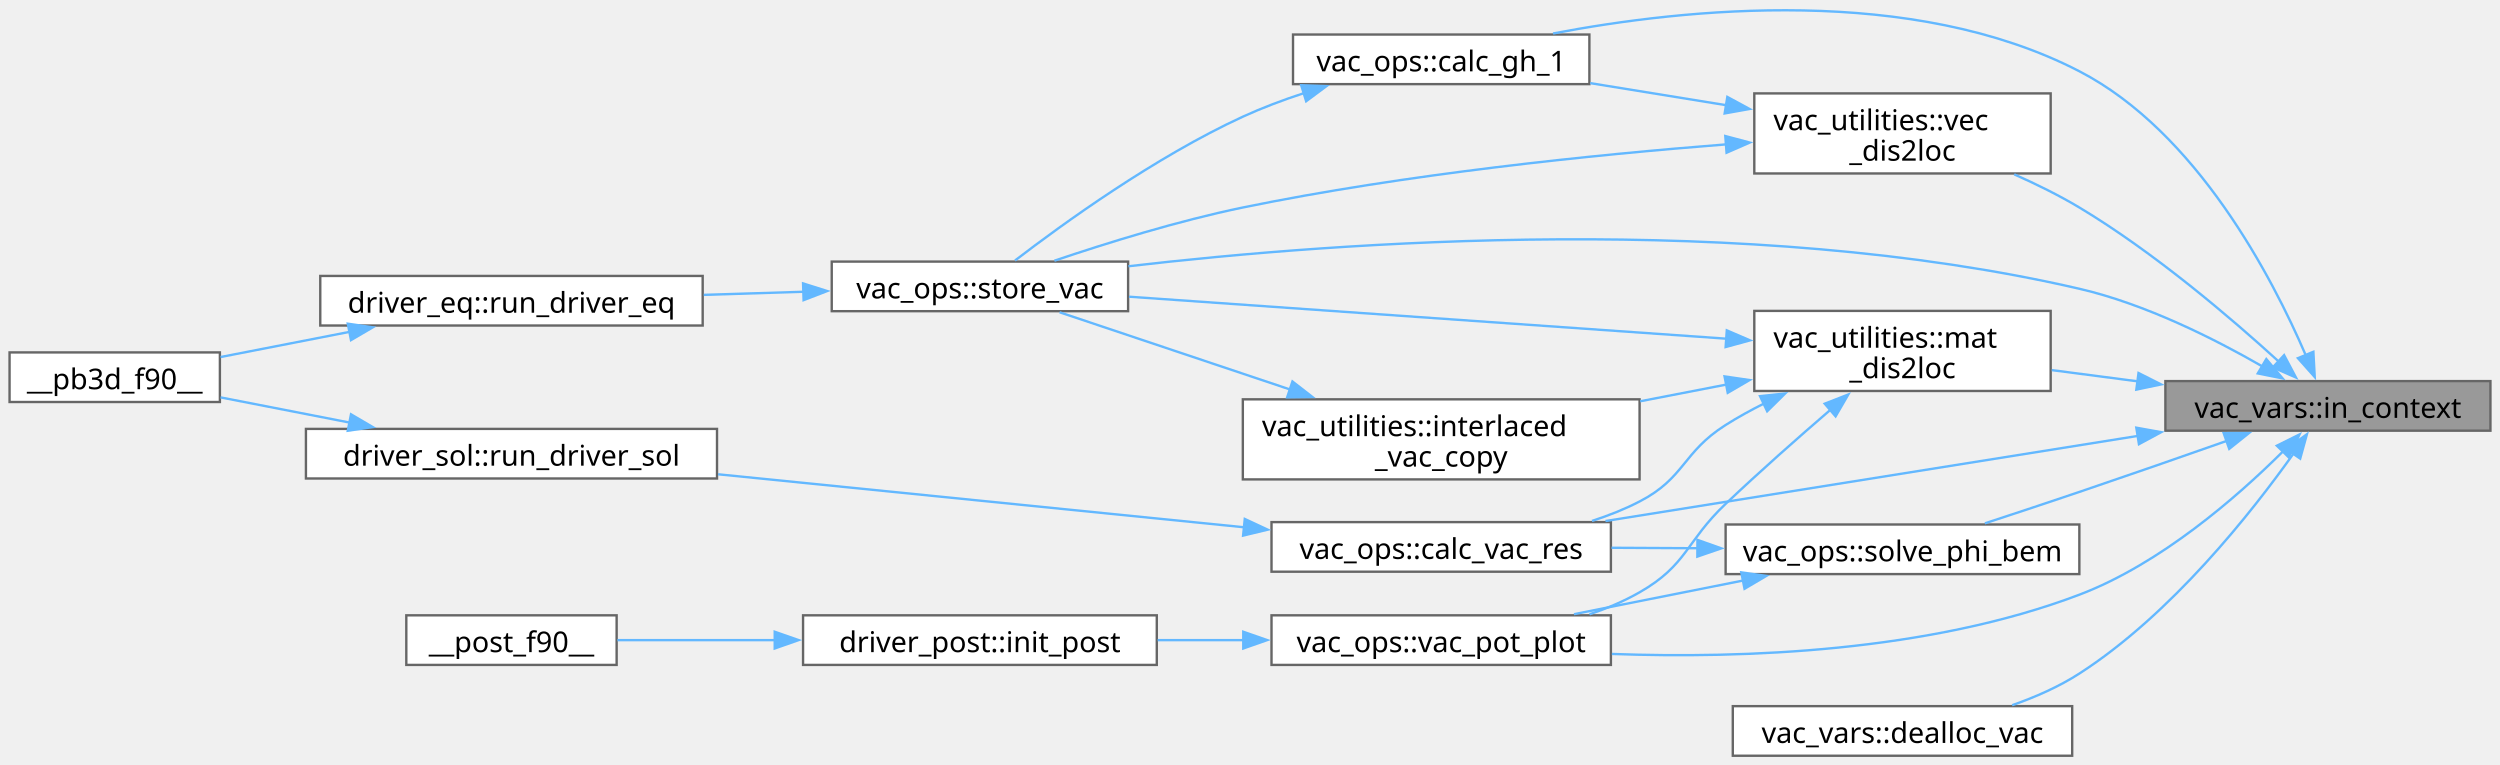
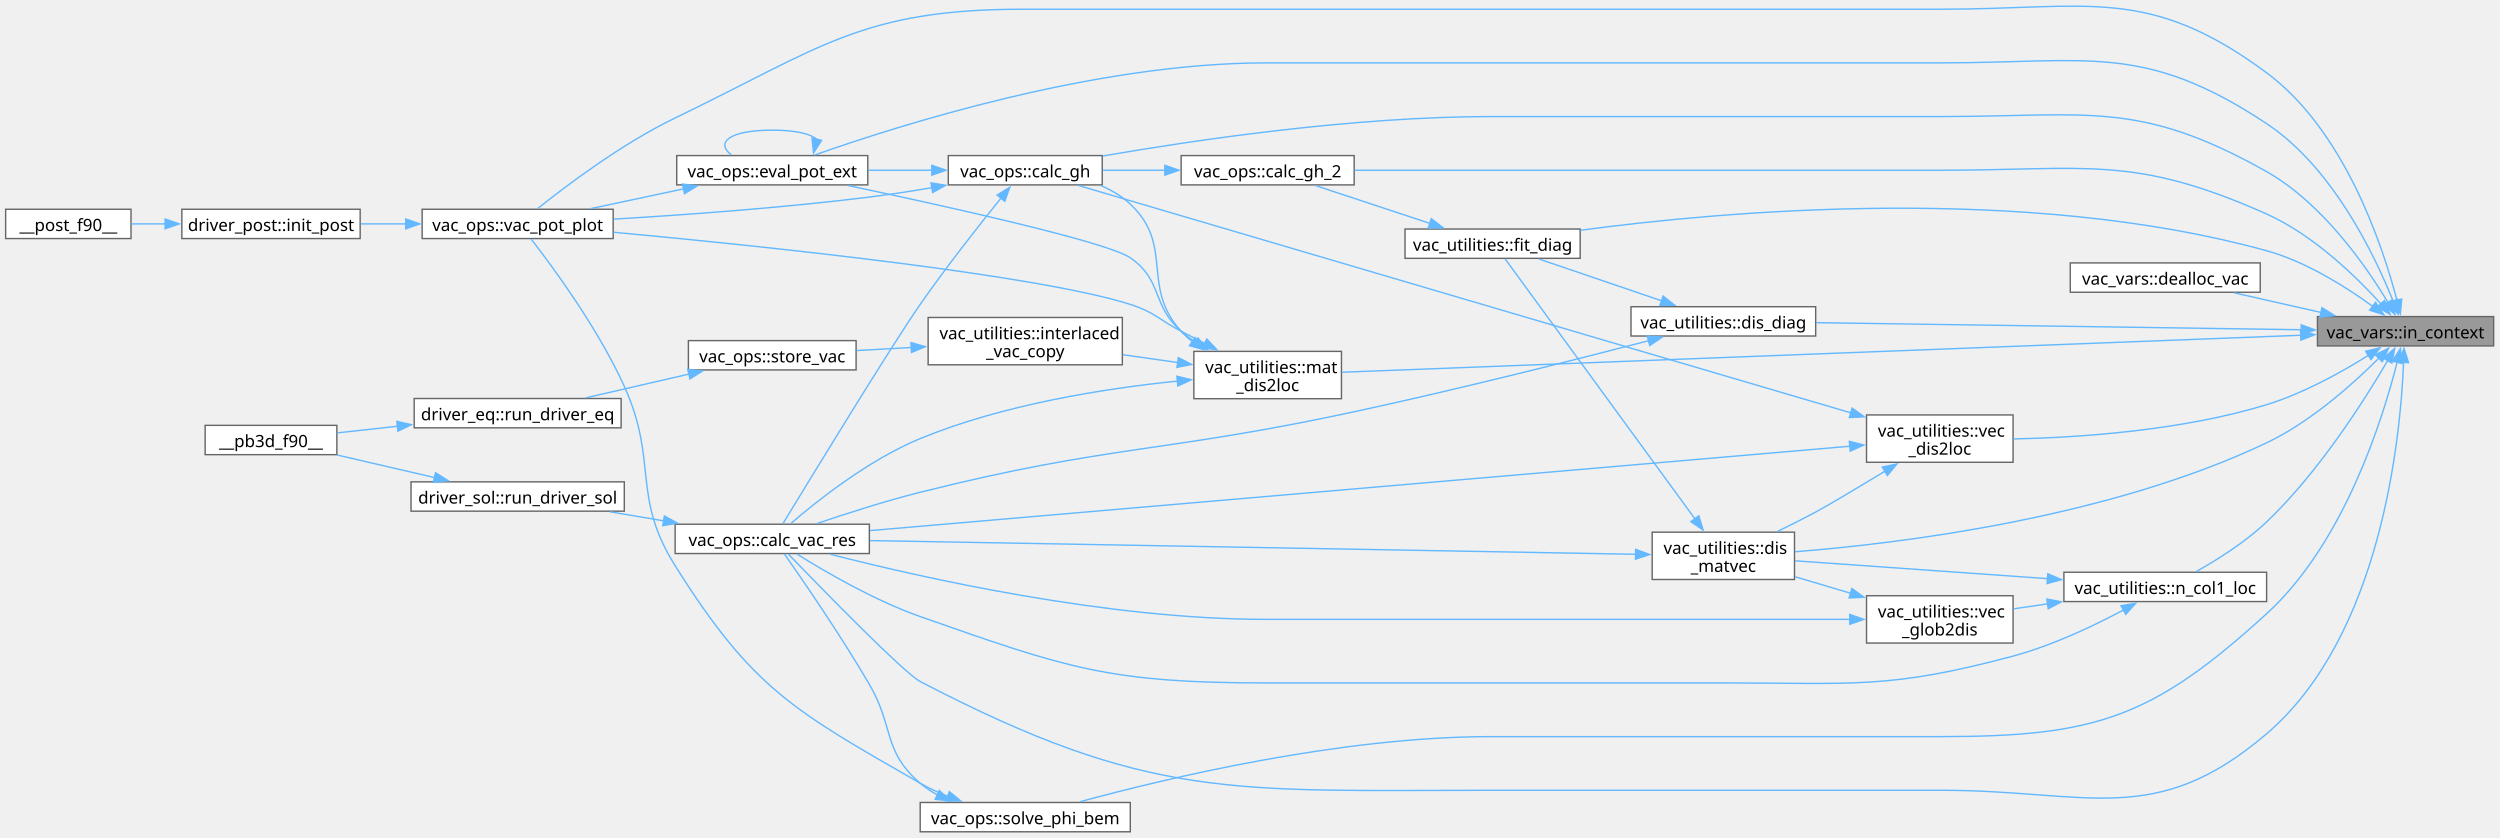
- <svg xmlns="http://www.w3.org/2000/svg" xmlns:xlink="http://www.w3.org/1999/xlink" width="1046pt" height="320pt" viewBox="0.00 0.00 1046.00 320.00">
-   <g id="graph0" class="graph" transform="scale(1 1) rotate(0) translate(4 316.2)">
+ <svg xmlns="http://www.w3.org/2000/svg" xmlns:xlink="http://www.w3.org/1999/xlink" width="1770pt" height="593pt" viewBox="0.00 0.00 1770.00 593.00">
+   <g id="graph0" class="graph" transform="scale(1 1) rotate(0) translate(4 588.9)">
    <g id="Node000001" class="node">
      <g id="a_Node000001">
        <a xlink:title="Indicates whether current process is in the context.">
-           <polygon fill="#999999" stroke="#666666" points="1038,-156.75 902,-156.75 902,-136 1038,-136 1038,-156.75" />
-           <text xml:space="preserve" text-anchor="middle" x="970" y="-141.35" font-family="Ubuntu Mono" font-size="12.00">vac_vars::in_context</text>
+           <polygon fill="#999999" stroke="#666666" points="1761.5,-364.75 1636.75,-364.75 1636.75,-344 1761.5,-344 1761.5,-364.75" />
+           <text xml:space="preserve" text-anchor="middle" x="1699.12" y="-349.35" font-family="Ubuntu Mono" font-size="12.00">vac_vars::in_context</text>
        </a>
      </g>
    </g>
    <g id="Node000002" class="node">
      <g id="a_Node000002">
-         <a xlink:href="namespacevac__ops.html#aa0e2983daefe876c0eb16be9af046a97" target="_top" xlink:title="Calculates matrices G and H in 3-D configuration.">
-           <polygon fill="white" stroke="#666666" points="661,-301.75 537,-301.75 537,-281 661,-281 661,-301.75" />
-           <text xml:space="preserve" text-anchor="middle" x="599" y="-286.35" font-family="Ubuntu Mono" font-size="12.00">vac_ops::calc_gh_1</text>
+         <a xlink:href="namespacevac__ops.html#a8d70ea940b7548e4a2f397699c694b67" target="_top" xlink:title="Calculate the matrices G and H.">
+           <polygon fill="white" stroke="#666666" points="776.38,-478.75 667.38,-478.75 667.38,-458 776.38,-458 776.38,-478.75" />
+           <text xml:space="preserve" text-anchor="middle" x="721.88" y="-463.35" font-family="Ubuntu Mono" font-size="12.00">vac_ops::calc_gh</text>
        </a>
      </g>
    </g>
    <g id="edge1_Node000001_Node000002" class="edge">
      <g id="a_edge1_Node000001_Node000002">
        <a xlink:title=" ">
-           <path fill="none" stroke="#63b8ff" d="M960.72,-167.59C946.76,-200.05 915.17,-260.93 866,-286.38 796.06,-322.58 701.29,-312.77 645.79,-302.19" />
-           <polygon fill="#63b8ff" stroke="#63b8ff" points="963.92,-169.02 964.49,-158.44 957.45,-166.35 963.92,-169.02" />
+           <path fill="none" stroke="#63b8ff" d="M1686.67,-374.86C1670.92,-400.92 1640.03,-445.22 1600.75,-467.38 1510.3,-518.4 1474.22,-506.38 1370.38,-506.38 1370.38,-506.38 1370.38,-506.38 1051.75,-506.38 954.33,-506.38 841.74,-489.72 776.78,-478.46" />
+           <polygon fill="#63b8ff" stroke="#63b8ff" points="1689.69,-376.63 1691.71,-366.23 1683.64,-373.1 1689.69,-376.63" />
        </a>
      </g>
    </g>
    <g id="Node000003" class="node">
      <g id="a_Node000003">
-         <a xlink:href="namespacevac__ops.html#a37220702fbf378626a0f2c12f446e0aa" target="_top" xlink:title="Stores calculation of the vacuum response by storing the necessary variables.">
-           <polygon fill="white" stroke="#666666" points="468,-206.75 344,-206.75 344,-186 468,-186 468,-206.75" />
-           <text xml:space="preserve" text-anchor="middle" x="406" y="-191.35" font-family="Ubuntu Mono" font-size="12.00">vac_ops::store_vac</text>
-         </a>
-       </g>
-     </g>
-     <g id="edge20_Node000001_Node000003" class="edge">
-       <g id="a_edge20_Node000001_Node000003">
-         <a xlink:title=" ">
-           <path fill="none" stroke="#63b8ff" d="M942.66,-162.84C922.52,-174.44 893.6,-188.99 866,-195.38 726.64,-227.63 557.05,-215.14 468.13,-204.8" />
-           <polygon fill="#63b8ff" stroke="#63b8ff" points="944.22,-165.98 951.04,-157.88 940.65,-159.96 944.22,-165.98" />
+         <a xlink:href="namespacevac__ops.html#a5e5a8322b3aa2e3704b1050426f06d9d" target="_top" xlink:title="Calculates the vacuum response.">
+           <polygon fill="white" stroke="#666666" points="611.5,-217.75 474,-217.75 474,-197 611.5,-197 611.5,-217.75" />
+           <text xml:space="preserve" text-anchor="middle" x="542.75" y="-202.35" font-family="Ubuntu Mono" font-size="12.00">vac_ops::calc_vac_res</text>
+         </a>
+       </g>
+     </g>
+     <g id="edge13_Node000001_Node000003" class="edge">
+       <g id="a_edge13_Node000001_Node000003">
+         <a xlink:title=" ">
+           <path fill="none" stroke="#63b8ff" d="M1697.75,-332.56C1695.56,-278.68 1681.92,-138.69 1600.75,-69.38 1521.72,-1.89 1474.3,-29.38 1370.38,-29.38 1370.38,-29.38 1370.38,-29.38 1051.75,-29.38 868.85,-29.38 809.72,-21.9 647.5,-106.38 636.24,-112.24 578.15,-171.73 554.15,-196.57" />
+           <polygon fill="#63b8ff" stroke="#63b8ff" points="1694.24,-332.37 1698.04,-342.26 1701.24,-332.16 1694.24,-332.37" />
        </a>
      </g>
    </g>
    <g id="Node000006" class="node">
      <g id="a_Node000006">
-         <a xlink:href="namespacevac__ops.html#a5e5a8322b3aa2e3704b1050426f06d9d" target="_top" xlink:title="Calculates the vacuum response.">
-           <polygon fill="white" stroke="#666666" points="670,-97.75 528,-97.75 528,-77 670,-77 670,-97.75" />
-           <text xml:space="preserve" text-anchor="middle" x="599" y="-82.35" font-family="Ubuntu Mono" font-size="12.00">vac_ops::calc_vac_res</text>
-         </a>
-       </g>
-     </g>
-     <g id="edge5_Node000001_Node000006" class="edge">
-       <g id="a_edge5_Node000001_Node000006">
-         <a xlink:title=" ">
-           <path fill="none" stroke="#63b8ff" d="M890.55,-133.83C824.39,-123.25 730.66,-108.27 667.72,-98.2" />
-           <polygon fill="#63b8ff" stroke="#63b8ff" points="889.83,-137.26 900.25,-135.38 890.93,-130.35 889.83,-137.26" />
-         </a>
-       </g>
-     </g>
-     <g id="Node000008" class="node">
-       <g id="a_Node000008">
-         <a xlink:href="namespacevac__vars.html#aa6669ed787cf96e8f8fa665149bc83a3" target="_top" xlink:title="Deallocates vacuum variables.">
-           <polygon fill="white" stroke="#666666" points="863,-20.75 721,-20.75 721,0 863,0 863,-20.75" />
-           <text xml:space="preserve" text-anchor="middle" x="792" y="-5.35" font-family="Ubuntu Mono" font-size="12.00">vac_vars::dealloc_vac</text>
-         </a>
-       </g>
-     </g>
-     <g id="edge8_Node000001_Node000008" class="edge">
-       <g id="a_edge8_Node000001_Node000008">
-         <a xlink:title=" ">
-           <path fill="none" stroke="#63b8ff" d="M955.7,-126.56C938,-101.65 904.45,-59.15 866,-34.38 857.48,-28.88 847.58,-24.54 837.88,-21.14" />
-           <polygon fill="#63b8ff" stroke="#63b8ff" points="952.64,-128.29 961.22,-134.52 958.4,-124.31 952.64,-128.29" />
-         </a>
-       </g>
-     </g>
-     <g id="Node000009" class="node">
-       <g id="a_Node000009">
-         <a xlink:href="namespacevac__utilities.html#ae70e8a1fc132ba79a9a4f49f4944a352" target="_top" xlink:title="Gathers a distributed vector on a single process.">
-           <polygon fill="white" stroke="#666666" points="854,-186.12 730,-186.12 730,-152.62 854,-152.62 854,-186.12" />
-           <text xml:space="preserve" text-anchor="start" x="738" y="-170.72" font-family="Ubuntu Mono" font-size="12.00">vac_utilities::mat</text>
-           <text xml:space="preserve" text-anchor="middle" x="792" y="-157.97" font-family="Ubuntu Mono" font-size="12.00">_dis2loc</text>
-         </a>
-       </g>
-     </g>
-     <g id="edge9_Node000001_Node000009" class="edge">
-       <g id="a_edge9_Node000001_Node000009">
-         <a xlink:title=" ">
-           <path fill="none" stroke="#63b8ff" d="M890.3,-156.66C878.29,-158.23 866.05,-159.83 854.48,-161.34" />
-           <polygon fill="#63b8ff" stroke="#63b8ff" points="890.75,-160.13 900.21,-155.36 889.84,-153.19 890.75,-160.13" />
+         <a xlink:href="namespacevac__ops.html#a33bf7285ead934fa8e4242c708542d92" target="_top" xlink:title="Potential at points off the boundary, from its values and its normal data on the boundary.">
+           <polygon fill="white" stroke="#666666" points="610.38,-478.75 475.12,-478.75 475.12,-458 610.38,-458 610.38,-478.75" />
+           <text xml:space="preserve" text-anchor="middle" x="542.75" y="-463.35" font-family="Ubuntu Mono" font-size="12.00">vac_ops::eval_pot_ext</text>
+         </a>
+       </g>
+     </g>
+     <g id="edge22_Node000001_Node000006" class="edge">
+       <g id="a_edge22_Node000001_Node000006">
+         <a xlink:title=" ">
+           <path fill="none" stroke="#63b8ff" d="M1690.38,-375.62C1677.29,-408.29 1647.57,-470.36 1600.75,-501.38 1513.92,-558.9 1474.53,-544.38 1370.38,-544.38 1370.38,-544.38 1370.38,-544.38 892.5,-544.38 771.35,-544.38 631.85,-500.05 572.68,-479.1" />
+           <polygon fill="#63b8ff" stroke="#63b8ff" points="1693.59,-377.02 1693.91,-366.43 1687.05,-374.52 1693.59,-377.02" />
+         </a>
+       </g>
+     </g>
+     <g id="Node000007" class="node">
+       <g id="a_Node000007">
+         <a xlink:href="namespacevac__ops.html#a8bcc01cfc5c1022f767b5479c7739ea0" target="_top" xlink:title="Plots the vacuum potential of computed eigenmodes outside the plasma.">
+           <polygon fill="white" stroke="#666666" points="430.12,-440.75 294.88,-440.75 294.88,-420 430.12,-420 430.12,-440.75" />
+           <text xml:space="preserve" text-anchor="middle" x="362.5" y="-425.35" font-family="Ubuntu Mono" font-size="12.00">vac_ops::vac_pot_plot</text>
+         </a>
+       </g>
+     </g>
+     <g id="edge42_Node000001_Node000007" class="edge">
+       <g id="a_edge42_Node000001_Node000007">
+         <a xlink:title=" ">
+           <path fill="none" stroke="#63b8ff" d="M1693.07,-376.24C1682.84,-415.25 1655.82,-496.6 1600.75,-537.38 1516.91,-599.45 1474.7,-582.38 1370.38,-582.38 1370.38,-582.38 1370.38,-582.38 720.88,-582.38 605.94,-582.38 577.53,-555.3 474,-505.38 436.2,-487.15 396.61,-457.2 376.66,-441.22" />
+           <polygon fill="#63b8ff" stroke="#63b8ff" points="1696.44,-377.18 1695.45,-366.63 1689.65,-375.49 1696.44,-377.18" />
+         </a>
+       </g>
+     </g>
+     <g id="Node000010" class="node">
+       <g id="a_Node000010">
+         <a xlink:href="namespacevac__ops.html#a6fb02475c7ef2da9408952cf6f1cca8b" target="_top" xlink:title="Calculates matrices G and H in axisymmetric configurations.">
+           <polygon fill="white" stroke="#666666" points="954.75,-478.75 832.25,-478.75 832.25,-458 954.75,-458 954.75,-478.75" />
+           <text xml:space="preserve" text-anchor="middle" x="893.5" y="-463.35" font-family="Ubuntu Mono" font-size="12.00">vac_ops::calc_gh_2</text>
+         </a>
+       </g>
+     </g>
+     <g id="edge11_Node000001_Node000010" class="edge">
+       <g id="a_edge11_Node000001_Node000010">
+         <a xlink:title=" ">
+           <path fill="none" stroke="#63b8ff" d="M1681.77,-373.69C1663.99,-393.26 1633.67,-422.68 1600.75,-437.38 1506.41,-479.48 1473.69,-468.38 1370.38,-468.38 1370.38,-468.38 1370.38,-468.38 1215.12,-468.38 1124.53,-468.38 1019.54,-468.38 955.07,-468.38" />
+           <polygon fill="#63b8ff" stroke="#63b8ff" points="1684.24,-376.18 1688.23,-366.36 1678.99,-371.55 1684.24,-376.18" />
        </a>
      </g>
    </g>
    <g id="Node000011" class="node">
      <g id="a_Node000011">
-         <a xlink:href="namespacevac__ops.html#a76c87e7676f6ea8d72fabbbf6a631c6a" target="_top" xlink:title="Calculate vacuum potential at some positions that are not resonant.">
-           <polygon fill="white" stroke="#666666" points="670,-58.75 528,-58.75 528,-38 670,-38 670,-58.75" />
-           <text xml:space="preserve" text-anchor="middle" x="599" y="-43.35" font-family="Ubuntu Mono" font-size="12.00">vac_ops::vac_pot_plot</text>
-         </a>
-       </g>
-     </g>
-     <g id="edge21_Node000001_Node000011" class="edge">
-       <g id="a_edge21_Node000001_Node000011">
-         <a xlink:title=" ">
-           <path fill="none" stroke="#63b8ff" d="M951.14,-127.28C932.09,-108.33 900.01,-80.29 866,-67.38 802.91,-43.43 725.44,-40.59 670.41,-42.59" />
-           <polygon fill="#63b8ff" stroke="#63b8ff" points="948.63,-129.72 958.12,-134.43 953.63,-124.83 948.63,-129.72" />
+         <a xlink:href="namespacevac__vars.html#aa6669ed787cf96e8f8fa665149bc83a3" target="_top" xlink:title="Deallocates vacuum variables.">
+           <polygon fill="white" stroke="#666666" points="1596.25,-402.75 1461.75,-402.75 1461.75,-382 1596.25,-382 1596.25,-402.75" />
+           <text xml:space="preserve" text-anchor="middle" x="1529" y="-387.35" font-family="Ubuntu Mono" font-size="12.00">vac_vars::dealloc_vac</text>
+         </a>
+       </g>
+     </g>
+     <g id="edge14_Node000001_Node000011" class="edge">
+       <g id="a_edge14_Node000001_Node000011">
+         <a xlink:title=" ">
+           <path fill="none" stroke="#63b8ff" d="M1639.18,-367.7C1619.11,-372.23 1596.94,-377.25 1577.85,-381.56" />
+           <polygon fill="#63b8ff" stroke="#63b8ff" points="1639.94,-371.11 1648.92,-365.5 1638.39,-364.29 1639.94,-371.11" />
+         </a>
+       </g>
+     </g>
+     <g id="Node000012" class="node">
+       <g id="a_Node000012">
+         <a xlink:href="namespacevac__utilities.html#acbb1dd4bf17dad7f8332fe211af6492c" target="_top" xlink:title="Gathers the diagonal of a distributed matrix on all processes.">
+           <polygon fill="white" stroke="#666666" points="1281.5,-371.75 1150.75,-371.75 1150.75,-351 1281.5,-351 1281.5,-371.75" />
+           <text xml:space="preserve" text-anchor="middle" x="1216.12" y="-356.35" font-family="Ubuntu Mono" font-size="12.00">vac_utilities::dis_diag</text>
+         </a>
+       </g>
+     </g>
+     <g id="edge15_Node000001_Node000012" class="edge">
+       <g id="a_edge15_Node000001_Node000012">
+         <a xlink:title=" ">
+           <path fill="none" stroke="#63b8ff" d="M1625.38,-355.43C1531.87,-356.79 1370.94,-359.14 1281.61,-360.44" />
+           <polygon fill="#63b8ff" stroke="#63b8ff" points="1625.26,-358.94 1635.2,-355.29 1625.15,-351.94 1625.26,-358.94" />
+         </a>
+       </g>
+     </g>
+     <g id="Node000013" class="node">
+       <g id="a_Node000013">
+         <a xlink:href="namespacevac__utilities.html#aa2cd312350e1c3f53293a13d94f23654" target="_top" xlink:title="Fits diagonal entries of H and G to Green's identity for potentials whose boundary values and normal ...">
+           <polygon fill="white" stroke="#666666" points="1114.75,-426.75 990.75,-426.75 990.75,-406 1114.75,-406 1114.75,-426.75" />
+           <text xml:space="preserve" text-anchor="middle" x="1052.75" y="-411.35" font-family="Ubuntu Mono" font-size="12.00">vac_utilities::fit_diag</text>
+         </a>
+       </g>
+     </g>
+     <g id="edge23_Node000001_Node000013" class="edge">
+       <g id="a_edge23_Node000001_Node000013">
+         <a xlink:title=" ">
+           <path fill="none" stroke="#63b8ff" d="M1675.81,-372.04C1657,-385.73 1628.76,-403.64 1600.75,-411.38 1430.02,-458.51 1217.74,-439.62 1115.06,-425.89" />
+           <polygon fill="#63b8ff" stroke="#63b8ff" points="1677.87,-374.86 1683.76,-366.05 1673.67,-369.27 1677.87,-374.86" />
        </a>
      </g>
    </g>
    <g id="Node000014" class="node">
      <g id="a_Node000014">
-         <a xlink:href="namespacevac__ops.html#ad70bf1a119f4645f5653ff287a476190" target="_top" xlink:title="Calculates potential Phi on boundary of BEM in terms of some right-hand side .">
-           <polygon fill="white" stroke="#666666" points="866,-96.75 718,-96.75 718,-76 866,-76 866,-96.75" />
-           <text xml:space="preserve" text-anchor="middle" x="792" y="-81.35" font-family="Ubuntu Mono" font-size="12.00">vac_ops::solve_phi_bem</text>
-         </a>
-       </g>
-     </g>
-     <g id="edge17_Node000001_Node000014" class="edge">
-       <g id="a_edge17_Node000001_Node000014">
-         <a xlink:title=" ">
-           <path fill="none" stroke="#63b8ff" d="M927.81,-131.78C908.99,-125.16 886.39,-117.29 866,-110.38 853.11,-106 838.91,-101.31 826.48,-97.24" />
-           <polygon fill="#63b8ff" stroke="#63b8ff" points="926.38,-134.99 936.98,-135.01 928.71,-128.39 926.38,-134.99" />
+         <a xlink:href="namespacevac__utilities.html#a6e538c4419e87d8b4d73a5d25f381cbc" target="_top" xlink:title="Distributed matrix-vector product y = A x.">
+           <polygon fill="white" stroke="#666666" points="1266.5,-212.12 1165.75,-212.12 1165.75,-178.62 1266.5,-178.62 1266.5,-212.12" />
+           <text xml:space="preserve" text-anchor="start" x="1173.75" y="-196.72" font-family="Ubuntu Mono" font-size="12.00">vac_utilities::dis</text>
+           <text xml:space="preserve" text-anchor="middle" x="1216.12" y="-183.97" font-family="Ubuntu Mono" font-size="12.00">_matvec</text>
+         </a>
+       </g>
+     </g>
+     <g id="edge19_Node000001_Node000014" class="edge">
+       <g id="a_edge19_Node000001_Node000014">
+         <a xlink:title=" ">
+           <path fill="none" stroke="#63b8ff" d="M1680.24,-335.34C1662,-317.1 1632.01,-290.23 1600.75,-275.38 1488.91,-222.23 1342.2,-204.22 1266.72,-198.24" />
+           <polygon fill="#63b8ff" stroke="#63b8ff" points="1677.66,-337.7 1687.15,-342.42 1682.67,-332.82 1677.66,-337.7" />
        </a>
      </g>
    </g>
    <g id="Node000015" class="node">
      <g id="a_Node000015">
+         <a xlink:href="namespacevac__utilities.html#ae70e8a1fc132ba79a9a4f49f4944a352" target="_top" xlink:title="Gathers a distributed vector on a single process.">
+           <polygon fill="white" stroke="#666666" points="945.75,-340.12 841.25,-340.12 841.25,-306.62 945.75,-306.62 945.75,-340.12" />
+           <text xml:space="preserve" text-anchor="start" x="849.25" y="-324.73" font-family="Ubuntu Mono" font-size="12.00">vac_utilities::mat</text>
+           <text xml:space="preserve" text-anchor="middle" x="893.5" y="-311.98" font-family="Ubuntu Mono" font-size="12.00">_dis2loc</text>
+         </a>
+       </g>
+     </g>
+     <g id="edge24_Node000001_Node000015" class="edge">
+       <g id="a_edge24_Node000001_Node000015">
+         <a xlink:title=" ">
+           <path fill="none" stroke="#63b8ff" d="M1625.24,-351.56C1464.84,-345.38 1084.55,-330.71 946.07,-325.36" />
+           <polygon fill="#63b8ff" stroke="#63b8ff" points="1624.76,-355.05 1634.89,-351.94 1625.03,-348.05 1624.76,-355.05" />
+         </a>
+       </g>
+     </g>
+     <g id="Node000019" class="node">
+       <g id="a_Node000019">
+         <a xlink:href="namespacevac__utilities.html#a69626f2c48bb9b457bdd83011379b4e1" target="_top" xlink:title="Number of local columns this process owns of a global column vector: the single column sits in the fi...">
+           <polygon fill="white" stroke="#666666" points="1600.75,-183.75 1457.25,-183.75 1457.25,-163 1600.75,-163 1600.75,-183.75" />
+           <text xml:space="preserve" text-anchor="middle" x="1529" y="-168.35" font-family="Ubuntu Mono" font-size="12.00">vac_utilities::n_col1_loc</text>
+         </a>
+       </g>
+     </g>
+     <g id="edge33_Node000001_Node000019" class="edge">
+       <g id="a_edge33_Node000001_Node000019">
+         <a xlink:title=" ">
+           <path fill="none" stroke="#63b8ff" d="M1686.49,-333.61C1670,-305.43 1637.69,-254.57 1600.75,-219.38 1585.69,-205.02 1565.57,-192.44 1550.63,-184.08" />
+           <polygon fill="#63b8ff" stroke="#63b8ff" points="1683.42,-335.3 1691.44,-342.23 1689.49,-331.82 1683.42,-335.3" />
+         </a>
+       </g>
+     </g>
+     <g id="Node000021" class="node">
+       <g id="a_Node000021">
+         <a xlink:href="namespacevac__ops.html#afb0bbf55ee22e8831b31bef1be85a741" target="_top" xlink:title="Calculates potential Phi on boundary of BEM in terms of some right-hand side .">
+           <polygon fill="white" stroke="#666666" points="796.25,-20.75 647.5,-20.75 647.5,0 796.25,0 796.25,-20.75" />
+           <text xml:space="preserve" text-anchor="middle" x="721.88" y="-5.35" font-family="Ubuntu Mono" font-size="12.00">vac_ops::solve_phi_bem</text>
+         </a>
+       </g>
+     </g>
+     <g id="edge39_Node000001_Node000021" class="edge">
+       <g id="a_edge39_Node000001_Node000021">
+         <a xlink:title=" ">
+           <path fill="none" stroke="#63b8ff" d="M1693.2,-332.57C1682.95,-291.97 1655.57,-204.37 1600.75,-154.38 1519.88,-80.63 1479.82,-67.38 1370.38,-67.38 1370.38,-67.38 1370.38,-67.38 1051.75,-67.38 944.84,-67.38 821.21,-37.77 760.49,-21.23" />
+           <polygon fill="#63b8ff" stroke="#63b8ff" points="1689.75,-333.19 1695.49,-342.1 1696.56,-331.56 1689.75,-333.19" />
+         </a>
+       </g>
+     </g>
+     <g id="Node000022" class="node">
+       <g id="a_Node000022">
        <a xlink:href="namespacevac__utilities.html#a05e8e1f24569b4bff05e61a867268fc3" target="_top" xlink:title="Gathers a distributed vector on a single process.">
-           <polygon fill="white" stroke="#666666" points="854,-277.12 730,-277.12 730,-243.62 854,-243.62 854,-277.12" />
-           <text xml:space="preserve" text-anchor="start" x="738" y="-261.73" font-family="Ubuntu Mono" font-size="12.00">vac_utilities::vec</text>
-           <text xml:space="preserve" text-anchor="middle" x="792" y="-248.97" font-family="Ubuntu Mono" font-size="12.00">_dis2loc</text>
-         </a>
-       </g>
-     </g>
-     <g id="edge22_Node000001_Node000015" class="edge">
-       <g id="a_edge22_Node000001_Node000015">
-         <a xlink:title=" ">
-           <path fill="none" stroke="#63b8ff" d="M949.54,-164.82C929.7,-182.94 897.43,-210.54 866,-229.38 857.5,-234.47 848,-239.15 838.75,-243.25" />
-           <polygon fill="#63b8ff" stroke="#63b8ff" points="951.67,-167.61 956.63,-158.25 946.92,-162.48 951.67,-167.61" />
+           <polygon fill="white" stroke="#666666" points="1421.25,-295.12 1317.5,-295.12 1317.5,-261.62 1421.25,-261.62 1421.25,-295.12" />
+           <text xml:space="preserve" text-anchor="start" x="1325.5" y="-279.73" font-family="Ubuntu Mono" font-size="12.00">vac_utilities::vec</text>
+           <text xml:space="preserve" text-anchor="middle" x="1369.38" y="-266.98" font-family="Ubuntu Mono" font-size="12.00">_dis2loc</text>
+         </a>
+       </g>
+     </g>
+     <g id="edge43_Node000001_Node000022" class="edge">
+       <g id="a_edge43_Node000001_Node000022">
+         <a xlink:title=" ">
+           <path fill="none" stroke="#63b8ff" d="M1672.77,-337.3C1653.79,-325.42 1626.73,-310.33 1600.75,-302.38 1540.96,-284.07 1468.81,-279.15 1421.37,-278.1" />
+           <polygon fill="#63b8ff" stroke="#63b8ff" points="1670.85,-340.23 1681.16,-342.69 1674.64,-334.34 1670.85,-340.23" />
        </a>
      </g>
    </g>
    <g id="edge2_Node000002_Node000003" class="edge">
      <g id="a_edge2_Node000002_Node000003">
        <a xlink:title=" ">
-           <path fill="none" stroke="#63b8ff" d="M541.52,-277.22C532.82,-274.36 524.05,-271.08 516,-267.38 479.27,-250.48 440.61,-222.5 420.68,-207.2" />
-           <polygon fill="#63b8ff" stroke="#63b8ff" points="540.42,-280.54 551,-280.16 542.49,-273.85 540.42,-280.54" />
+           <path fill="none" stroke="#63b8ff" d="M704.74,-448.68C689.46,-429.76 666.16,-400.17 647.5,-373.38 627.02,-343.95 569.82,-250.26 550.34,-218.23" />
+           <polygon fill="#63b8ff" stroke="#63b8ff" points="701.95,-450.8 710.97,-456.35 707.38,-446.38 701.95,-450.8" />
+         </a>
+       </g>
+     </g>
+     <g id="edge5_Node000002_Node000006" class="edge">
+       <g id="a_edge5_Node000002_Node000006">
+         <a xlink:title=" ">
+           <path fill="none" stroke="#63b8ff" d="M656.14,-468.38C641.34,-468.38 625.57,-468.38 610.67,-468.38" />
+           <polygon fill="#63b8ff" stroke="#63b8ff" points="655.74,-471.88 665.74,-468.38 655.74,-464.88 655.74,-471.88" />
+         </a>
+       </g>
+     </g>
+     <g id="edge10_Node000002_Node000007" class="edge">
+       <g id="a_edge10_Node000002_Node000007">
+         <a xlink:title=" ">
+           <path fill="none" stroke="#63b8ff" d="M656.08,-456.07C641.46,-453.58 625.98,-451.18 611.5,-449.38 550.44,-441.75 480.51,-436.73 430.51,-433.77" />
+           <polygon fill="#63b8ff" stroke="#63b8ff" points="655.12,-459.45 665.57,-457.72 656.32,-452.56 655.12,-459.45" />
        </a>
      </g>
    </g>
    <g id="Node000004" class="node">
      <g id="a_Node000004">
-         <a xlink:href="namespacedriver__eq.html#a40d652e15887ad4f788a3945e6253571" target="_top" xlink:title="Main driver of PB3D equilibrium part.">
-           <polygon fill="white" stroke="#666666" points="290,-200.75 130,-200.75 130,-180 290,-180 290,-200.75" />
-           <text xml:space="preserve" text-anchor="middle" x="210" y="-185.35" font-family="Ubuntu Mono" font-size="12.00">driver_eq::run_driver_eq</text>
+         <a xlink:href="namespacedriver__sol.html#a8dad197124fcba9c120e568f8f1b85c6" target="_top" xlink:title="Main driver of PB3D solution part.">
+           <polygon fill="white" stroke="#666666" points="438,-247.75 287,-247.75 287,-227 438,-227 438,-247.75" />
+           <text xml:space="preserve" text-anchor="middle" x="362.5" y="-232.35" font-family="Ubuntu Mono" font-size="12.00">driver_sol::run_driver_sol</text>
        </a>
      </g>
    </g>
    <g id="edge3_Node000003_Node000004" class="edge">
      <g id="a_edge3_Node000003_Node000004">
        <a xlink:title=" ">
-           <path fill="none" stroke="#63b8ff" d="M332.33,-194.13C318.67,-193.71 304.32,-193.26 290.47,-192.83" />
-           <polygon fill="#63b8ff" stroke="#63b8ff" points="332,-197.62 342.1,-194.43 332.22,-190.62 332,-197.62" />
+           <path fill="none" stroke="#63b8ff" d="M466.09,-220.11C453.38,-222.25 440.28,-224.45 427.88,-226.54" />
+           <polygon fill="#63b8ff" stroke="#63b8ff" points="466.37,-223.61 475.65,-218.5 465.21,-216.71 466.37,-223.61" />
        </a>
      </g>
    </g>
    <g id="Node000005" class="node">
      <g id="a_Node000005">
        <a xlink:href="PB3D_8f90.html#a36e5b0ce05c9783f58b43c4463b290a1" target="_top" xlink:title="Peeling Ballooning in 3D.">
-           <polygon fill="white" stroke="#666666" points="88,-168.75 0,-168.75 0,-148 88,-148 88,-168.75" />
-           <text xml:space="preserve" text-anchor="middle" x="44" y="-153.35" font-family="Ubuntu Mono" font-size="12.00">__pb3d_f90__</text>
+           <polygon fill="white" stroke="#666666" points="234.5,-287.75 141.25,-287.75 141.25,-267 234.5,-267 234.5,-287.75" />
+           <text xml:space="preserve" text-anchor="middle" x="187.88" y="-272.35" font-family="Ubuntu Mono" font-size="12.00">__pb3d_f90__</text>
        </a>
      </g>
    </g>
    <g id="edge4_Node000004_Node000005" class="edge">
      <g id="a_edge4_Node000004_Node000005">
        <a xlink:title=" ">
-           <path fill="none" stroke="#63b8ff" d="M142.3,-177.36C124.08,-173.81 104.82,-170.05 88.28,-166.82" />
-           <polygon fill="#63b8ff" stroke="#63b8ff" points="141.51,-180.77 151.99,-179.25 142.85,-173.9 141.51,-180.77" />
-         </a>
-       </g>
-     </g>
-     <g id="Node000007" class="node">
-       <g id="a_Node000007">
-         <a xlink:href="namespacedriver__sol.html#a8dad197124fcba9c120e568f8f1b85c6" target="_top" xlink:title="Main driver of PB3D solution part.">
-           <polygon fill="white" stroke="#666666" points="296,-136.75 124,-136.75 124,-116 296,-116 296,-136.75" />
-           <text xml:space="preserve" text-anchor="middle" x="210" y="-121.35" font-family="Ubuntu Mono" font-size="12.00">driver_sol::run_driver_sol</text>
-         </a>
-       </g>
-     </g>
-     <g id="edge6_Node000006_Node000007" class="edge">
-       <g id="a_edge6_Node000006_Node000007">
-         <a xlink:title=" ">
-           <path fill="none" stroke="#63b8ff" d="M516.57,-95.58C452.01,-102.09 362.03,-111.15 296.44,-117.76" />
-           <polygon fill="#63b8ff" stroke="#63b8ff" points="516.81,-99.07 526.41,-94.59 516.11,-92.11 516.81,-99.07" />
-         </a>
-       </g>
-     </g>
-     <g id="edge7_Node000007_Node000005" class="edge">
-       <g id="a_edge7_Node000007_Node000005">
-         <a xlink:title=" ">
-           <path fill="none" stroke="#63b8ff" d="M142.3,-139.39C124.08,-142.94 104.82,-146.7 88.28,-149.93" />
-           <polygon fill="#63b8ff" stroke="#63b8ff" points="142.85,-142.85 151.99,-137.5 141.51,-135.98 142.85,-142.85" />
-         </a>
-       </g>
-     </g>
-     <g id="edge13_Node000009_Node000003" class="edge">
-       <g id="a_edge13_Node000009_Node000003">
-         <a xlink:title=" ">
-           <path fill="none" stroke="#63b8ff" d="M718.46,-174.48C646.19,-179.56 536.45,-187.27 468.37,-192.06" />
-           <polygon fill="#63b8ff" stroke="#63b8ff" points="718.49,-177.98 728.22,-173.79 718,-171 718.49,-177.98" />
-         </a>
-       </g>
-     </g>
-     <g id="edge10_Node000009_Node000006" class="edge">
-       <g id="a_edge10_Node000009_Node000006">
-         <a xlink:title=" ">
-           <path fill="none" stroke="#63b8ff" d="M734.17,-147.42C728.57,-144.62 723.09,-141.6 718,-138.38 699.91,-126.93 701.02,-116.21 682,-106.38 675.77,-103.15 668.99,-100.47 662.09,-98.24" />
-           <polygon fill="#63b8ff" stroke="#63b8ff" points="732.39,-150.45 742.92,-151.57 735.38,-144.13 732.39,-150.45" />
-         </a>
-       </g>
-     </g>
-     <g id="Node000010" class="node">
-       <g id="a_Node000010">
+           <path fill="none" stroke="#63b8ff" d="M303.69,-250.77C281.24,-255.97 255.89,-261.85 234.73,-266.75" />
+           <polygon fill="#63b8ff" stroke="#63b8ff" points="304.36,-254.21 313.31,-248.54 302.78,-247.39 304.36,-254.21" />
+         </a>
+       </g>
+     </g>
+     <g id="edge6_Node000006_Node000006" class="edge">
+       <g id="a_edge6_Node000006_Node000006">
+         <a xlink:title=" ">
+           <path fill="none" stroke="#63b8ff" d="M574.27,-490.24C570.09,-494.08 559.59,-496.75 542.75,-496.75 511.96,-496.75 502.34,-487.81 513.89,-479.15" />
+           <polygon fill="#63b8ff" stroke="#63b8ff" points="577.7,-489.53 571.97,-480.62 570.89,-491.16 577.7,-489.53" />
+         </a>
+       </g>
+     </g>
+     <g id="edge7_Node000006_Node000007" class="edge">
+       <g id="a_edge7_Node000006_Node000007">
+         <a xlink:title=" ">
+           <path fill="none" stroke="#63b8ff" d="M480.15,-455.24C458.63,-450.66 434.75,-445.56 414.23,-441.19" />
+           <polygon fill="#63b8ff" stroke="#63b8ff" points="479.16,-458.61 489.67,-457.27 480.62,-451.76 479.16,-458.61" />
+         </a>
+       </g>
+     </g>
+     <g id="Node000008" class="node">
+       <g id="a_Node000008">
+         <a xlink:href="namespacedriver__post.html#af527706d4e696d4e507443d2f74194ef" target="_top" xlink:title="Initializes the POST driver.">
+           <polygon fill="white" stroke="#666666" points="251,-440.75 124.75,-440.75 124.75,-420 251,-420 251,-440.75" />
+           <text xml:space="preserve" text-anchor="middle" x="187.88" y="-425.35" font-family="Ubuntu Mono" font-size="12.00">driver_post::init_post</text>
+         </a>
+       </g>
+     </g>
+     <g id="edge8_Node000007_Node000008" class="edge">
+       <g id="a_edge8_Node000007_Node000008">
+         <a xlink:title=" ">
+           <path fill="none" stroke="#63b8ff" d="M283.29,-430.38C272.63,-430.38 261.81,-430.38 251.48,-430.38" />
+           <polygon fill="#63b8ff" stroke="#63b8ff" points="283.25,-433.88 293.25,-430.38 283.25,-426.88 283.25,-433.88" />
+         </a>
+       </g>
+     </g>
+     <g id="Node000009" class="node">
+       <g id="a_Node000009">
+         <a xlink:href="POST_8f90.html#a28f8fd95cf9c74c0cfd8b386827a7a9b" target="_top" xlink:title="Peeling Ballooning in 3D: postprocessing.">
+           <polygon fill="white" stroke="#666666" points="88.75,-440.75 0,-440.75 0,-420 88.75,-420 88.75,-440.75" />
+           <text xml:space="preserve" text-anchor="middle" x="44.38" y="-425.35" font-family="Ubuntu Mono" font-size="12.00">__post_f90__</text>
+         </a>
+       </g>
+     </g>
+     <g id="edge9_Node000008_Node000009" class="edge">
+       <g id="a_edge9_Node000008_Node000009">
+         <a xlink:title=" ">
+           <path fill="none" stroke="#63b8ff" d="M113.1,-430.38C104.81,-430.38 96.58,-430.38 88.86,-430.38" />
+           <polygon fill="#63b8ff" stroke="#63b8ff" points="112.89,-433.88 122.89,-430.38 112.89,-426.88 112.89,-433.88" />
+         </a>
+       </g>
+     </g>
+     <g id="edge12_Node000010_Node000002" class="edge">
+       <g id="a_edge12_Node000010_Node000002">
+         <a xlink:title=" ">
+           <path fill="none" stroke="#63b8ff" d="M821.02,-468.38C806.2,-468.38 790.82,-468.38 776.75,-468.38" />
+           <polygon fill="#63b8ff" stroke="#63b8ff" points="820.71,-471.88 830.71,-468.38 820.71,-464.88 820.71,-471.88" />
+         </a>
+       </g>
+     </g>
+     <g id="edge16_Node000012_Node000003" class="edge">
+       <g id="a_edge16_Node000012_Node000003">
+         <a xlink:title=" ">
+           <path fill="none" stroke="#63b8ff" d="M1163.24,-347.69C1110.83,-334.08 1027.46,-313.04 954.75,-297.38 818.98,-268.12 782.21,-274.16 647.5,-240.38 622.57,-234.12 594.84,-225.2 574.33,-218.21" />
+           <polygon fill="#63b8ff" stroke="#63b8ff" points="1162.23,-351.04 1172.79,-350.17 1164,-344.27 1162.23,-351.04" />
+         </a>
+       </g>
+     </g>
+     <g id="edge17_Node000012_Node000013" class="edge">
+       <g id="a_edge17_Node000012_Node000013">
+         <a xlink:title=" ">
+           <path fill="none" stroke="#63b8ff" d="M1172.45,-375.92C1145.18,-385.21 1110.41,-397.06 1085.57,-405.53" />
+           <polygon fill="#63b8ff" stroke="#63b8ff" points="1173.47,-379.27 1181.81,-372.73 1171.22,-372.64 1173.47,-379.27" />
+         </a>
+       </g>
+     </g>
+     <g id="edge18_Node000013_Node000010" class="edge">
+       <g id="a_edge18_Node000013_Node000010">
+         <a xlink:title=" ">
+           <path fill="none" stroke="#63b8ff" d="M1008.26,-430.76C982.66,-439.22 950.8,-449.76 927.31,-457.53" />
+           <polygon fill="#63b8ff" stroke="#63b8ff" points="1009.34,-434.09 1017.73,-427.62 1007.14,-427.44 1009.34,-434.09" />
+         </a>
+       </g>
+     </g>
+     <g id="edge20_Node000014_Node000003" class="edge">
+       <g id="a_edge20_Node000014_Node000003">
+         <a xlink:title=" ">
+           <path fill="none" stroke="#63b8ff" d="M1154.23,-196.46C1028.95,-198.7 743.12,-203.81 611.9,-206.16" />
+           <polygon fill="#63b8ff" stroke="#63b8ff" points="1154.04,-199.97 1163.97,-196.29 1153.91,-192.97 1154.04,-199.97" />
+         </a>
+       </g>
+     </g>
+     <g id="edge21_Node000014_Node000013" class="edge">
+       <g id="a_edge21_Node000014_Node000013">
+         <a xlink:title=" ">
+           <path fill="none" stroke="#63b8ff" d="M1195.98,-221.6C1160.47,-270.23 1085.81,-372.47 1061.55,-405.7" />
+           <polygon fill="#63b8ff" stroke="#63b8ff" points="1198.77,-223.71 1201.84,-213.57 1193.11,-219.58 1198.77,-223.71" />
+         </a>
+       </g>
+     </g>
+     <g id="edge25_Node000015_Node000002" class="edge">
+       <g id="a_edge25_Node000015_Node000002">
+         <a xlink:title=" ">
+           <path fill="none" stroke="#63b8ff" d="M840.37,-346.87C837.45,-349.18 834.7,-351.68 832.25,-354.38 803.26,-386.25 827.68,-414.91 796.25,-444.38 790.29,-449.97 783,-454.26 775.36,-457.55" />
+           <polygon fill="#63b8ff" stroke="#63b8ff" points="842.11,-349.93 848.35,-341.37 838.13,-344.16 842.11,-349.93" />
+         </a>
+       </g>
+     </g>
+     <g id="edge26_Node000015_Node000003" class="edge">
+       <g id="a_edge26_Node000015_Node000003">
+         <a xlink:title=" ">
+           <path fill="none" stroke="#63b8ff" d="M829.57,-319.08C778.84,-313.92 706.48,-302.68 647.5,-278.38 610.97,-263.32 574.23,-234.06 555.84,-218.21" />
+           <polygon fill="#63b8ff" stroke="#63b8ff" points="829.22,-322.56 839.51,-320.03 829.89,-315.59 829.22,-322.56" />
+         </a>
+       </g>
+     </g>
+     <g id="edge27_Node000015_Node000006" class="edge">
+       <g id="a_edge27_Node000015_Node000006">
+         <a xlink:title=" ">
+           <path fill="none" stroke="#63b8ff" d="M842.42,-346.6C838.83,-349.02 835.4,-351.61 832.25,-354.38 811.12,-372.91 819.4,-390.43 796.25,-406.38 779.8,-417.7 665.39,-443.01 596.35,-457.54" />
+           <polygon fill="#63b8ff" stroke="#63b8ff" points="844.18,-349.63 850.87,-341.41 840.52,-343.66 844.18,-349.63" />
+         </a>
+       </g>
+     </g>
+     <g id="edge32_Node000015_Node000007" class="edge">
+       <g id="a_edge32_Node000015_Node000007">
+         <a xlink:title=" ">
+           <path fill="none" stroke="#63b8ff" d="M848.99,-345.69C843.35,-348.6 837.66,-351.55 832.25,-354.38 816.21,-362.74 813.49,-367.89 796.25,-373.38 729.64,-394.59 534.27,-414.83 430.33,-424.48" />
+           <polygon fill="#63b8ff" stroke="#63b8ff" points="850.38,-348.92 857.66,-341.22 847.17,-342.7 850.38,-348.92" />
+         </a>
+       </g>
+     </g>
+     <g id="Node000016" class="node">
+       <g id="a_Node000016">
        <a xlink:href="namespacevac__utilities.html#a8e7889688701f6ac2fd2c60cdee2b96a" target="_top" xlink:title="Copies vacuum variables of a previous level into the appropriate, interlaced place of a next level.">
-           <polygon fill="white" stroke="#666666" points="682,-149.12 516,-149.12 516,-115.62 682,-115.62 682,-149.12" />
-           <text xml:space="preserve" text-anchor="start" x="524" y="-133.72" font-family="Ubuntu Mono" font-size="12.00">vac_utilities::interlaced</text>
-           <text xml:space="preserve" text-anchor="middle" x="599" y="-120.97" font-family="Ubuntu Mono" font-size="12.00">_vac_copy</text>
-         </a>
-       </g>
-     </g>
-     <g id="edge11_Node000009_Node000010" class="edge">
-       <g id="a_edge11_Node000009_Node000010">
-         <a xlink:title=" ">
-           <path fill="none" stroke="#63b8ff" d="M718.38,-155.31C706.58,-153.02 694.28,-150.64 682.27,-148.31" />
-           <polygon fill="#63b8ff" stroke="#63b8ff" points="717.55,-158.71 728.03,-157.18 718.88,-151.84 717.55,-158.71" />
-         </a>
-       </g>
-     </g>
-     <g id="edge14_Node000009_Node000011" class="edge">
-       <g id="a_edge14_Node000009_Node000011">
-         <a xlink:title=" ">
-           <path fill="none" stroke="#63b8ff" d="M761.99,-144.86C748.4,-133.16 732.14,-118.8 718,-105.38 701.36,-89.58 701.92,-79.76 682,-68.38 675.51,-64.67 668.35,-61.64 661.05,-59.18" />
-           <polygon fill="#63b8ff" stroke="#63b8ff" points="759.46,-147.3 769.33,-151.15 764.01,-141.99 759.46,-147.3" />
-         </a>
-       </g>
-     </g>
-     <g id="edge12_Node000010_Node000003" class="edge">
-       <g id="a_edge12_Node000010_Node000003">
-         <a xlink:title=" ">
-           <path fill="none" stroke="#63b8ff" d="M535.89,-153.19C503.68,-163.98 465.68,-176.71 439.32,-185.55" />
-           <polygon fill="#63b8ff" stroke="#63b8ff" points="536.76,-156.59 545.13,-150.09 534.54,-149.95 536.76,-156.59" />
-         </a>
-       </g>
-     </g>
-     <g id="Node000012" class="node">
-       <g id="a_Node000012">
-         <a xlink:href="namespacedriver__post.html#af527706d4e696d4e507443d2f74194ef" target="_top" xlink:title="Initializes the POST driver.">
-           <polygon fill="white" stroke="#666666" points="480,-58.75 332,-58.75 332,-38 480,-38 480,-58.75" />
-           <text xml:space="preserve" text-anchor="middle" x="406" y="-43.35" font-family="Ubuntu Mono" font-size="12.00">driver_post::init_post</text>
-         </a>
-       </g>
-     </g>
-     <g id="edge15_Node000011_Node000012" class="edge">
-       <g id="a_edge15_Node000011_Node000012">
-         <a xlink:title=" ">
-           <path fill="none" stroke="#63b8ff" d="M516.35,-48.38C504.39,-48.38 492.14,-48.38 480.36,-48.38" />
-           <polygon fill="#63b8ff" stroke="#63b8ff" points="516.18,-51.88 526.18,-48.38 516.18,-44.88 516.18,-51.88" />
-         </a>
-       </g>
-     </g>
-     <g id="Node000013" class="node">
-       <g id="a_Node000013">
-         <a xlink:href="POST_8f90.html#a28f8fd95cf9c74c0cfd8b386827a7a9b" target="_top" xlink:title="Peeling Ballooning in 3D: postprocessing.">
-           <polygon fill="white" stroke="#666666" points="254,-58.75 166,-58.75 166,-38 254,-38 254,-58.75" />
-           <text xml:space="preserve" text-anchor="middle" x="210" y="-43.35" font-family="Ubuntu Mono" font-size="12.00">__post_f90__</text>
-         </a>
-       </g>
-     </g>
-     <g id="edge16_Node000012_Node000013" class="edge">
-       <g id="a_edge16_Node000012_Node000013">
-         <a xlink:title=" ">
-           <path fill="none" stroke="#63b8ff" d="M320.22,-48.38C297.46,-48.38 273.79,-48.38 254.33,-48.38" />
-           <polygon fill="#63b8ff" stroke="#63b8ff" points="320.14,-51.88 330.14,-48.38 320.14,-44.88 320.14,-51.88" />
-         </a>
-       </g>
-     </g>
-     <g id="edge18_Node000014_Node000006" class="edge">
-       <g id="a_edge18_Node000014_Node000006">
-         <a xlink:title=" ">
-           <path fill="none" stroke="#63b8ff" d="M706.27,-86.82C694.24,-86.88 681.98,-86.95 670.27,-87.01" />
-           <polygon fill="#63b8ff" stroke="#63b8ff" points="706.21,-90.32 716.19,-86.77 706.17,-83.32 706.21,-90.32" />
-         </a>
-       </g>
-     </g>
-     <g id="edge19_Node000014_Node000011" class="edge">
-       <g id="a_edge19_Node000014_Node000011">
-         <a xlink:title=" ">
-           <path fill="none" stroke="#63b8ff" d="M725.42,-73.33C702.33,-68.73 676.64,-63.62 654.55,-59.23" />
-           <polygon fill="#63b8ff" stroke="#63b8ff" points="724.55,-76.72 735.04,-75.24 725.91,-69.86 724.55,-76.72" />
-         </a>
-       </g>
-     </g>
-     <g id="edge23_Node000015_Node000002" class="edge">
-       <g id="a_edge23_Node000015_Node000002">
-         <a xlink:title=" ">
-           <path fill="none" stroke="#63b8ff" d="M718.32,-272.17C699.54,-275.22 679.51,-278.47 661.37,-281.41" />
-           <polygon fill="#63b8ff" stroke="#63b8ff" points="718.71,-275.65 728.02,-270.6 717.59,-268.74 718.71,-275.65" />
-         </a>
-       </g>
-     </g>
-     <g id="edge24_Node000015_Node000003" class="edge">
-       <g id="a_edge24_Node000015_Node000003">
-         <a xlink:title=" ">
-           <path fill="none" stroke="#63b8ff" d="M718.42,-255.81C662.64,-251.43 583.91,-243.36 516,-229.38 488.89,-223.79 458.83,-214.45 437.16,-207.12" />
-           <polygon fill="#63b8ff" stroke="#63b8ff" points="717.86,-259.28 728.1,-256.55 718.39,-252.3 717.86,-259.28" />
+           <polygon fill="white" stroke="#666666" points="790.62,-364.12 653.12,-364.12 653.12,-330.62 790.62,-330.62 790.62,-364.12" />
+           <text xml:space="preserve" text-anchor="start" x="661.12" y="-348.73" font-family="Ubuntu Mono" font-size="12.00">vac_utilities::interlaced</text>
+           <text xml:space="preserve" text-anchor="middle" x="721.88" y="-335.98" font-family="Ubuntu Mono" font-size="12.00">_vac_copy</text>
+         </a>
+       </g>
+     </g>
+     <g id="edge28_Node000015_Node000016" class="edge">
+       <g id="a_edge28_Node000015_Node000016">
+         <a xlink:title=" ">
+           <path fill="none" stroke="#63b8ff" d="M829.77,-332.25C817.13,-334.04 803.79,-335.93 790.97,-337.74" />
+           <polygon fill="#63b8ff" stroke="#63b8ff" points="830.24,-335.72 839.65,-330.85 829.26,-328.79 830.24,-335.72" />
+         </a>
+       </g>
+     </g>
+     <g id="Node000017" class="node">
+       <g id="a_Node000017">
+         <a xlink:href="namespacevac__ops.html#a37220702fbf378626a0f2c12f446e0aa" target="_top" xlink:title="Stores calculation of the vacuum response by storing the necessary variables.">
+           <polygon fill="white" stroke="#666666" points="602.12,-347.75 483.38,-347.75 483.38,-327 602.12,-327 602.12,-347.75" />
+           <text xml:space="preserve" text-anchor="middle" x="542.75" y="-332.35" font-family="Ubuntu Mono" font-size="12.00">vac_ops::store_vac</text>
+         </a>
+       </g>
+     </g>
+     <g id="edge29_Node000016_Node000017" class="edge">
+       <g id="a_edge29_Node000016_Node000017">
+         <a xlink:title=" ">
+           <path fill="none" stroke="#63b8ff" d="M641.26,-342.88C628.19,-342.14 614.87,-341.39 602.43,-340.69" />
+           <polygon fill="#63b8ff" stroke="#63b8ff" points="640.95,-346.37 651.14,-343.44 641.35,-339.38 640.95,-346.37" />
+         </a>
+       </g>
+     </g>
+     <g id="Node000018" class="node">
+       <g id="a_Node000018">
+         <a xlink:href="namespacedriver__eq.html#a40d652e15887ad4f788a3945e6253571" target="_top" xlink:title="Main driver of PB3D equilibrium part.">
+           <polygon fill="white" stroke="#666666" points="435.75,-306.75 289.25,-306.75 289.25,-286 435.75,-286 435.75,-306.75" />
+           <text xml:space="preserve" text-anchor="middle" x="362.5" y="-291.35" font-family="Ubuntu Mono" font-size="12.00">driver_eq::run_driver_eq</text>
+         </a>
+       </g>
+     </g>
+     <g id="edge30_Node000017_Node000018" class="edge">
+       <g id="a_edge30_Node000017_Node000018">
+         <a xlink:title=" ">
+           <path fill="none" stroke="#63b8ff" d="M483.94,-324.08C460.22,-318.62 433.12,-312.39 410.64,-307.22" />
+           <polygon fill="#63b8ff" stroke="#63b8ff" points="482.91,-327.43 493.44,-326.26 484.48,-320.61 482.91,-327.43" />
+         </a>
+       </g>
+     </g>
+     <g id="edge31_Node000018_Node000005" class="edge">
+       <g id="a_edge31_Node000018_Node000005">
+         <a xlink:title=" ">
+           <path fill="none" stroke="#63b8ff" d="M277.6,-287.14C262.9,-285.52 248.11,-283.89 234.94,-282.44" />
+           <polygon fill="#63b8ff" stroke="#63b8ff" points="276.96,-290.59 287.29,-288.21 277.73,-283.63 276.96,-290.59" />
+         </a>
+       </g>
+     </g>
+     <g id="edge34_Node000019_Node000003" class="edge">
+       <g id="a_edge34_Node000019_Node000003">
+         <a xlink:title=" ">
+           <path fill="none" stroke="#63b8ff" d="M1499.61,-157.13C1478.65,-145.95 1449.05,-131.82 1421.25,-124.38 1333.23,-100.81 1308.24,-105.38 1217.12,-105.38 1217.12,-105.38 1217.12,-105.38 892.5,-105.38 781.63,-105.38 752.08,-115.56 647.5,-152.38 615,-163.82 580.2,-184.12 560.29,-196.6" />
+           <polygon fill="#63b8ff" stroke="#63b8ff" points="1497.66,-160.06 1508.12,-161.78 1501.02,-153.91 1497.66,-160.06" />
+         </a>
+       </g>
+     </g>
+     <g id="edge35_Node000019_Node000014" class="edge">
+       <g id="a_edge35_Node000019_Node000014">
+         <a xlink:title=" ">
+           <path fill="none" stroke="#63b8ff" d="M1445.93,-179.18C1389.04,-183.21 1315.13,-188.44 1266.94,-191.85" />
+           <polygon fill="#63b8ff" stroke="#63b8ff" points="1445.83,-182.7 1455.56,-178.5 1445.34,-175.72 1445.83,-182.7" />
+         </a>
+       </g>
+     </g>
+     <g id="Node000020" class="node">
+       <g id="a_Node000020">
+         <a xlink:href="namespacevac__utilities.html#ab1118f6840ac23fb771f4bb6b3c8f4ce" target="_top" xlink:title="Scatter a global column vector into its local block-cyclic rows.">
+           <polygon fill="white" stroke="#666666" points="1421.25,-167.12 1317.5,-167.12 1317.5,-133.62 1421.25,-133.62 1421.25,-167.12" />
+           <text xml:space="preserve" text-anchor="start" x="1325.5" y="-151.72" font-family="Ubuntu Mono" font-size="12.00">vac_utilities::vec</text>
+           <text xml:space="preserve" text-anchor="middle" x="1369.38" y="-138.97" font-family="Ubuntu Mono" font-size="12.00">_glob2dis</text>
+         </a>
+       </g>
+     </g>
+     <g id="edge36_Node000019_Node000020" class="edge">
+       <g id="a_edge36_Node000019_Node000020">
+         <a xlink:title=" ">
+           <path fill="none" stroke="#63b8ff" d="M1445.8,-161.38C1437.57,-160.18 1429.39,-158.99 1421.62,-157.85" />
+           <polygon fill="#63b8ff" stroke="#63b8ff" points="1445.13,-164.82 1455.53,-162.8 1446.14,-157.89 1445.13,-164.82" />
+         </a>
+       </g>
+     </g>
+     <g id="edge37_Node000020_Node000003" class="edge">
+       <g id="a_edge37_Node000020_Node000003">
+         <a xlink:title=" ">
+           <path fill="none" stroke="#63b8ff" d="M1305.74,-150.38C1242.25,-150.38 1141.17,-150.38 1053.75,-150.38 1053.75,-150.38 1053.75,-150.38 892.5,-150.38 779.31,-150.38 648.13,-179.98 583.68,-196.52" />
+           <polygon fill="#63b8ff" stroke="#63b8ff" points="1305.64,-153.88 1315.64,-150.38 1305.64,-146.88 1305.64,-153.88" />
+         </a>
+       </g>
+     </g>
+     <g id="edge38_Node000020_Node000014" class="edge">
+       <g id="a_edge38_Node000020_Node000014">
+         <a xlink:title=" ">
+           <path fill="none" stroke="#63b8ff" d="M1306.33,-168.83C1293.24,-172.73 1279.58,-176.79 1267,-180.54" />
+           <polygon fill="#63b8ff" stroke="#63b8ff" points="1307.13,-172.25 1315.72,-166.04 1305.14,-165.54 1307.13,-172.25" />
+         </a>
+       </g>
+     </g>
+     <g id="edge40_Node000021_Node000003" class="edge">
+       <g id="a_edge40_Node000021_Node000003">
+         <a xlink:title=" ">
+           <path fill="none" stroke="#63b8ff" d="M659.58,-26.15C655.26,-28.52 651.17,-31.24 647.5,-34.38 620.88,-57.07 629.14,-74.16 611.5,-104.38 591.21,-139.13 564.18,-178.38 551.26,-196.79" />
+           <polygon fill="#63b8ff" stroke="#63b8ff" points="661.07,-29.32 668.61,-21.88 658.08,-22.99 661.07,-29.32" />
+         </a>
+       </g>
+     </g>
+     <g id="edge41_Node000021_Node000007" class="edge">
+       <g id="a_edge41_Node000021_Node000007">
+         <a xlink:title=" ">
+           <path fill="none" stroke="#63b8ff" d="M667.06,-25.12C660.29,-27.8 653.6,-30.87 647.5,-34.38 558.08,-85.7 528.82,-101.05 474,-188.38 442.81,-238.07 462.22,-261.94 438,-315.38 419.34,-356.54 387.34,-399.95 372.08,-419.59" />
+           <polygon fill="#63b8ff" stroke="#63b8ff" points="668.09,-28.47 676.28,-21.76 665.69,-21.9 668.09,-28.47" />
+         </a>
+       </g>
+     </g>
+     <g id="edge44_Node000022_Node000002" class="edge">
+       <g id="a_edge44_Node000022_Node000002">
+         <a xlink:title=" ">
+           <path fill="none" stroke="#63b8ff" d="M1306.38,-296.6C1262.83,-309.4 1203.23,-326.93 1150.75,-342.38 1005.89,-385 833.45,-435.8 759.5,-457.58" />
+           <polygon fill="#63b8ff" stroke="#63b8ff" points="1307.31,-299.98 1315.91,-293.8 1305.33,-293.26 1307.31,-299.98" />
+         </a>
+       </g>
+     </g>
+     <g id="edge45_Node000022_Node000003" class="edge">
+       <g id="a_edge45_Node000022_Node000003">
+         <a xlink:title=" ">
+           <path fill="none" stroke="#63b8ff" d="M1305.75,-272.98C1154.28,-259.94 769.06,-226.77 611.99,-213.25" />
+           <polygon fill="#63b8ff" stroke="#63b8ff" points="1305.33,-276.46 1315.59,-273.83 1305.93,-269.49 1305.33,-276.46" />
+         </a>
+       </g>
+     </g>
+     <g id="edge46_Node000022_Node000014" class="edge">
+       <g id="a_edge46_Node000022_Node000014">
+         <a xlink:title=" ">
+           <path fill="none" stroke="#63b8ff" d="M1330.7,-255.37C1311.89,-243.97 1291.12,-231.56 1281.5,-226.38 1272.76,-221.67 1263.2,-216.88 1254.18,-212.51" />
+           <polygon fill="#63b8ff" stroke="#63b8ff" points="1328.64,-258.21 1339,-260.41 1332.27,-252.23 1328.64,-258.21" />
        </a>
      </g>
    </g>
  </g>
</svg>
